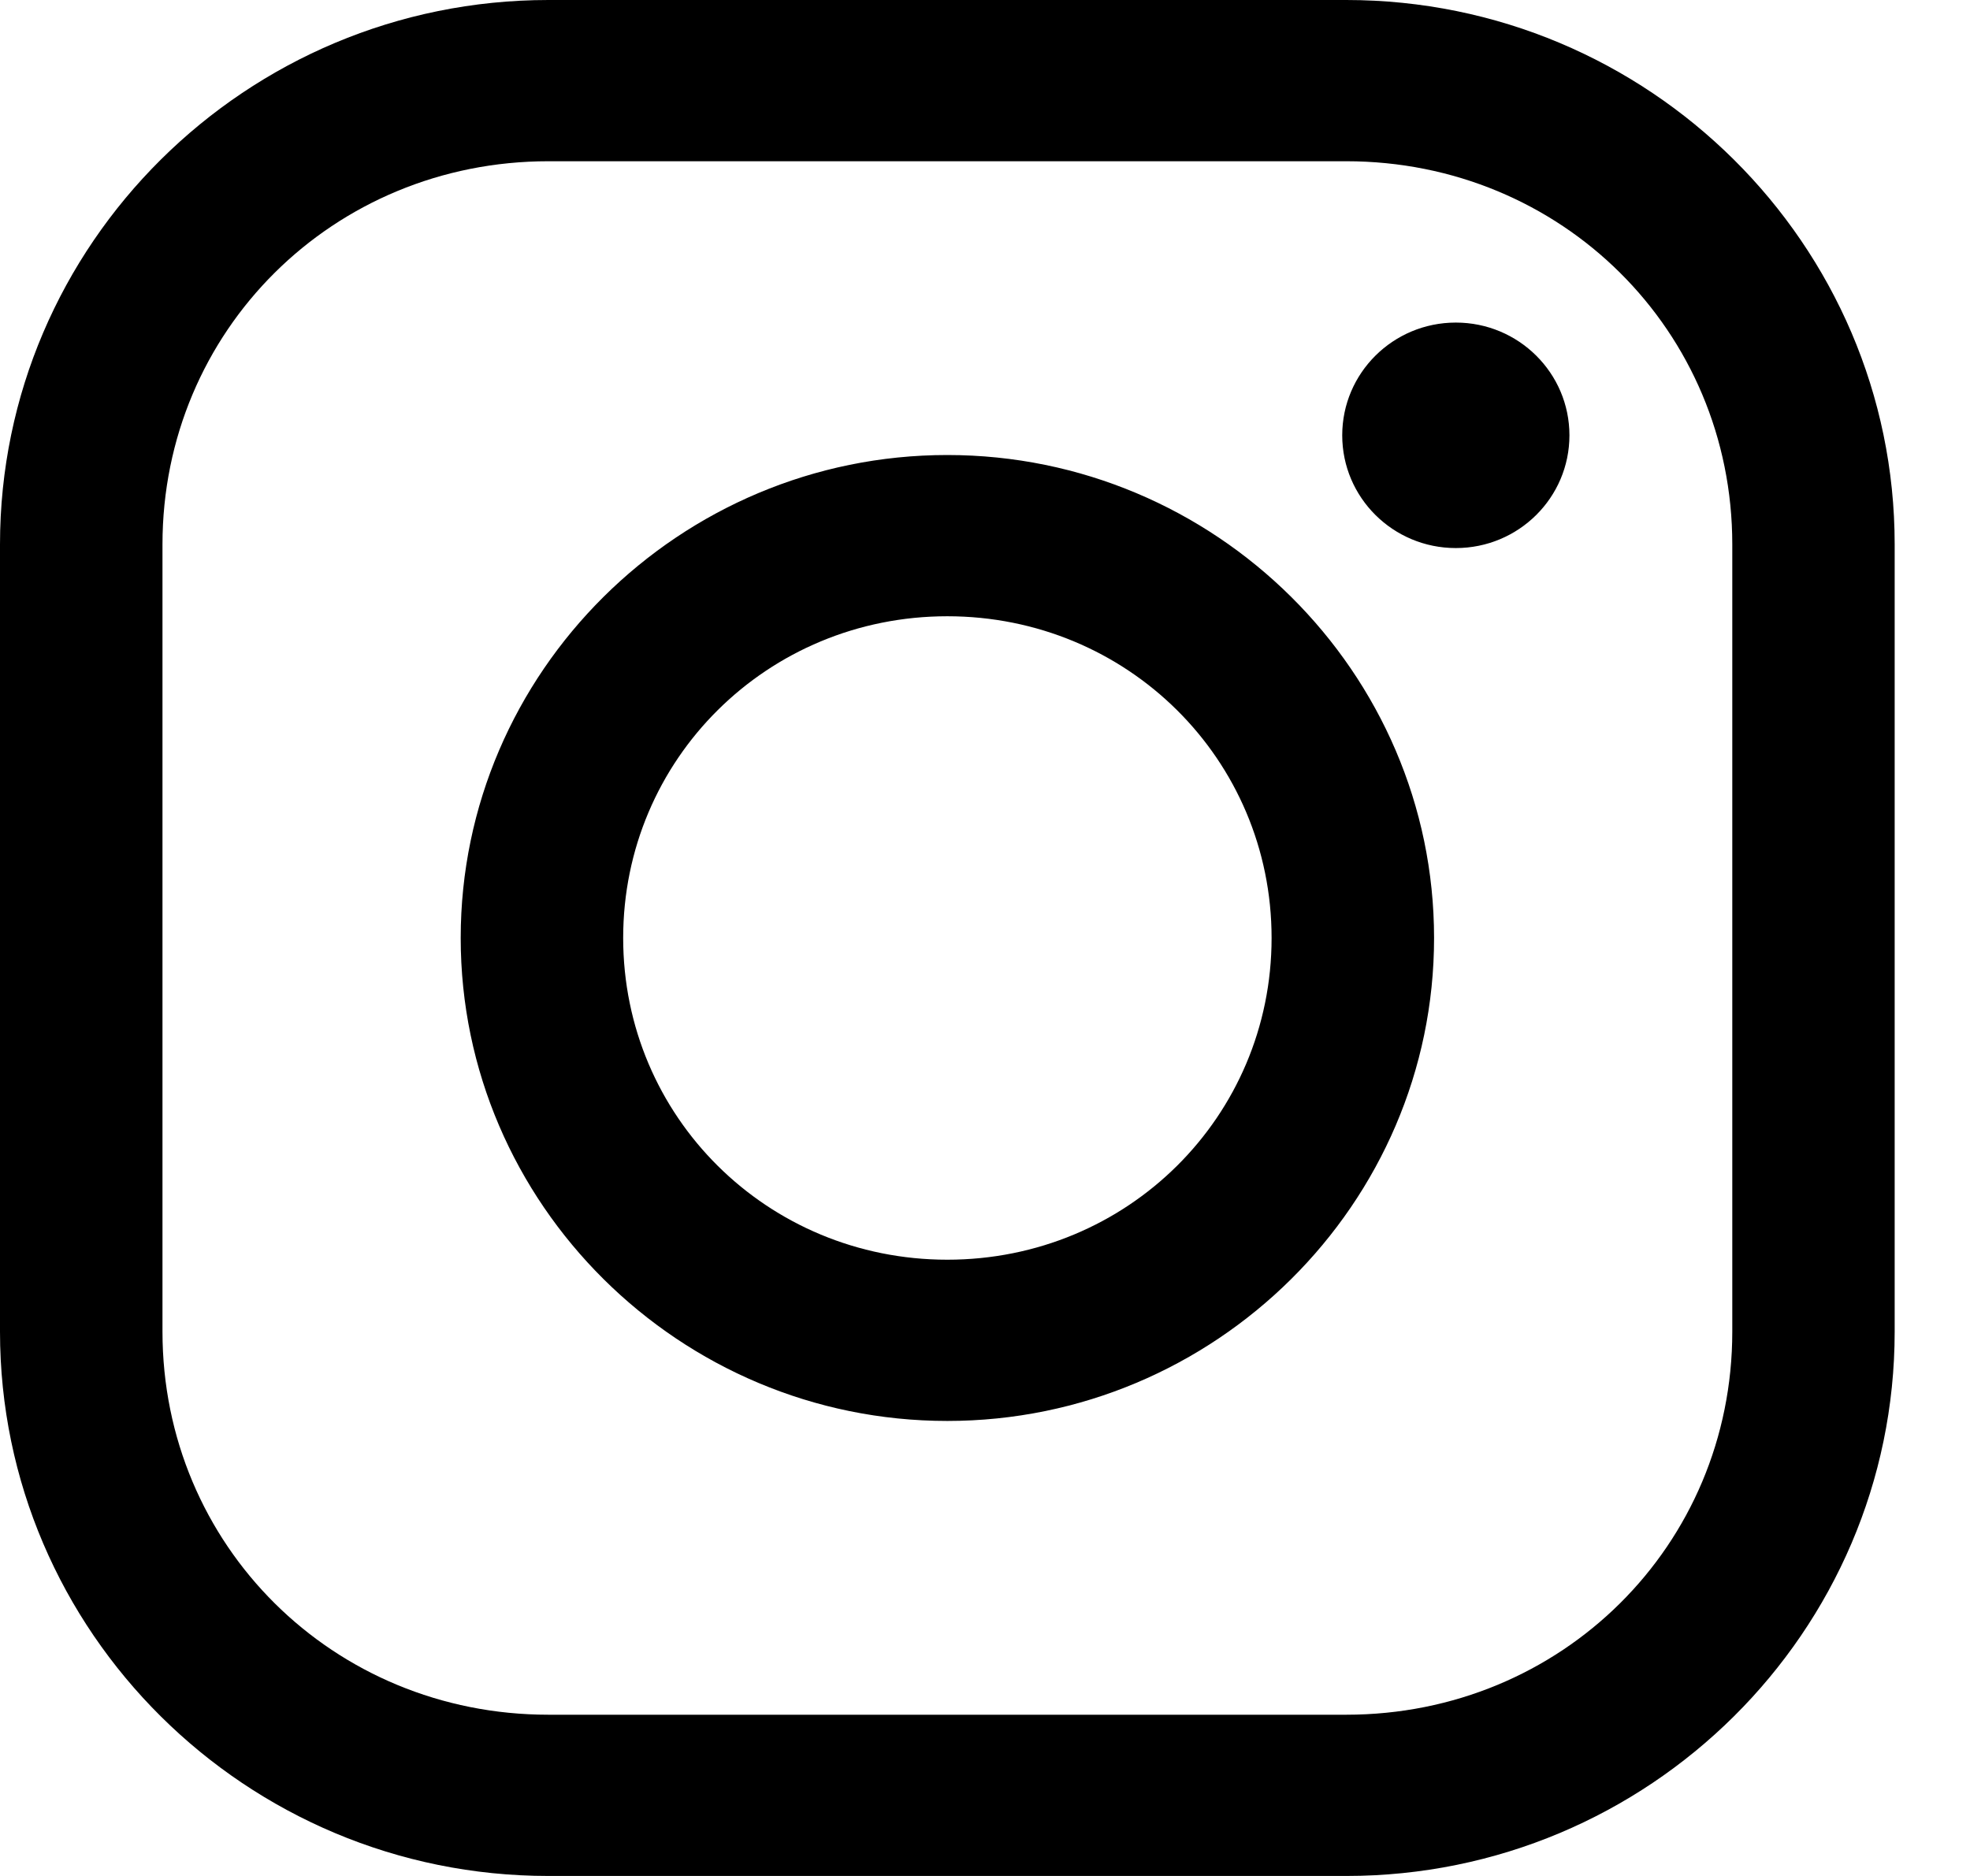
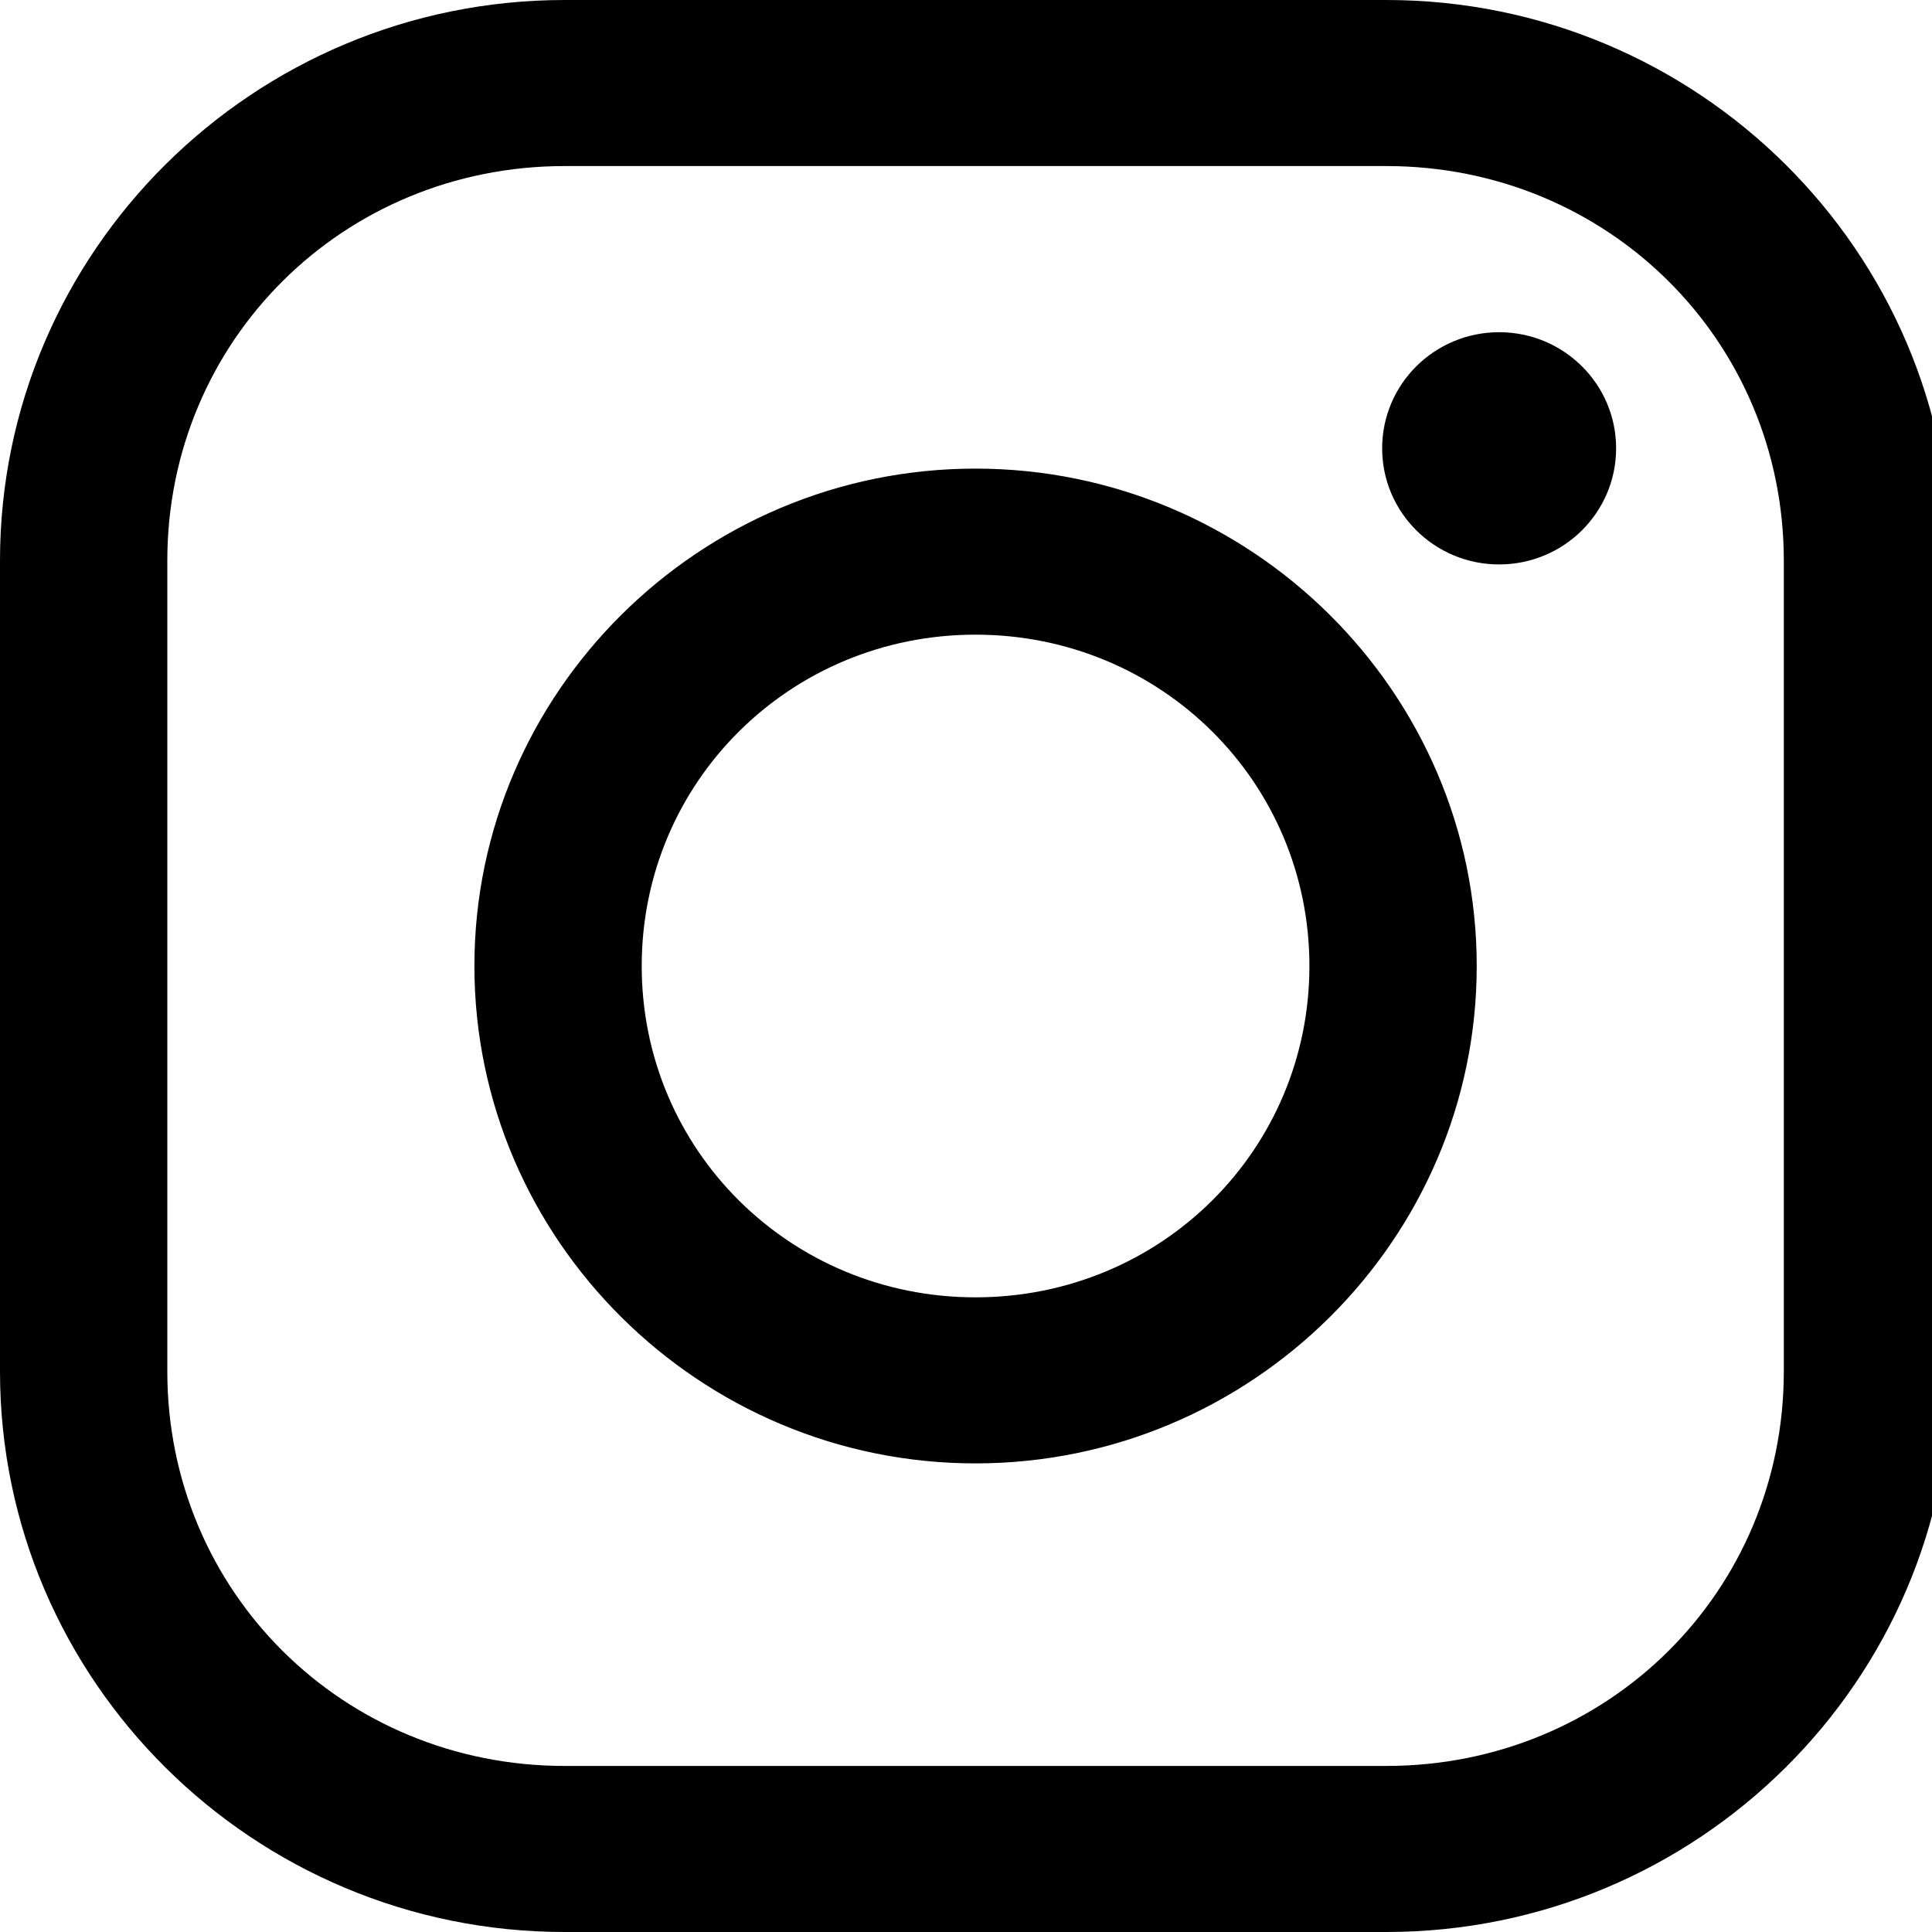
- <svg xmlns="http://www.w3.org/2000/svg" viewBox="0 0 21 20">
+ <svg xmlns="http://www.w3.org/2000/svg" viewBox="0 0 20 20">
  <path d="M5.846 0C2.622 0 0 2.604 0 5.804V14.197C0 17.397 2.622 20 5.846 20H14.351C17.575 20 20.197 17.397 20.197 14.197V5.804C20.197 2.604 17.575 0 14.351 0H5.846ZM5.846 1.719H14.351C16.646 1.719 18.466 3.527 18.466 5.804V14.197C18.466 16.475 16.646 18.281 14.351 18.281H5.846C3.551 18.281 1.732 16.475 1.732 14.197V5.804C1.732 3.527 3.551 1.719 5.846 1.719ZM15.519 3.439C14.85 3.439 14.308 3.977 14.308 4.641C14.308 5.305 14.85 5.843 15.519 5.843C16.188 5.843 16.73 5.305 16.73 4.641C16.73 3.977 16.188 3.439 15.519 3.439ZM10.098 4.851C7.244 4.851 4.911 7.166 4.911 10C4.911 12.834 7.244 15.149 10.098 15.149C12.953 15.149 15.287 12.834 15.287 10C15.287 7.166 12.953 4.851 10.098 4.851ZM10.098 6.57C12.018 6.57 13.555 8.095 13.555 10C13.555 11.905 12.018 13.43 10.098 13.43C8.18 13.43 6.643 11.905 6.643 10C6.643 8.095 8.18 6.57 10.098 6.57Z" />
</svg>
